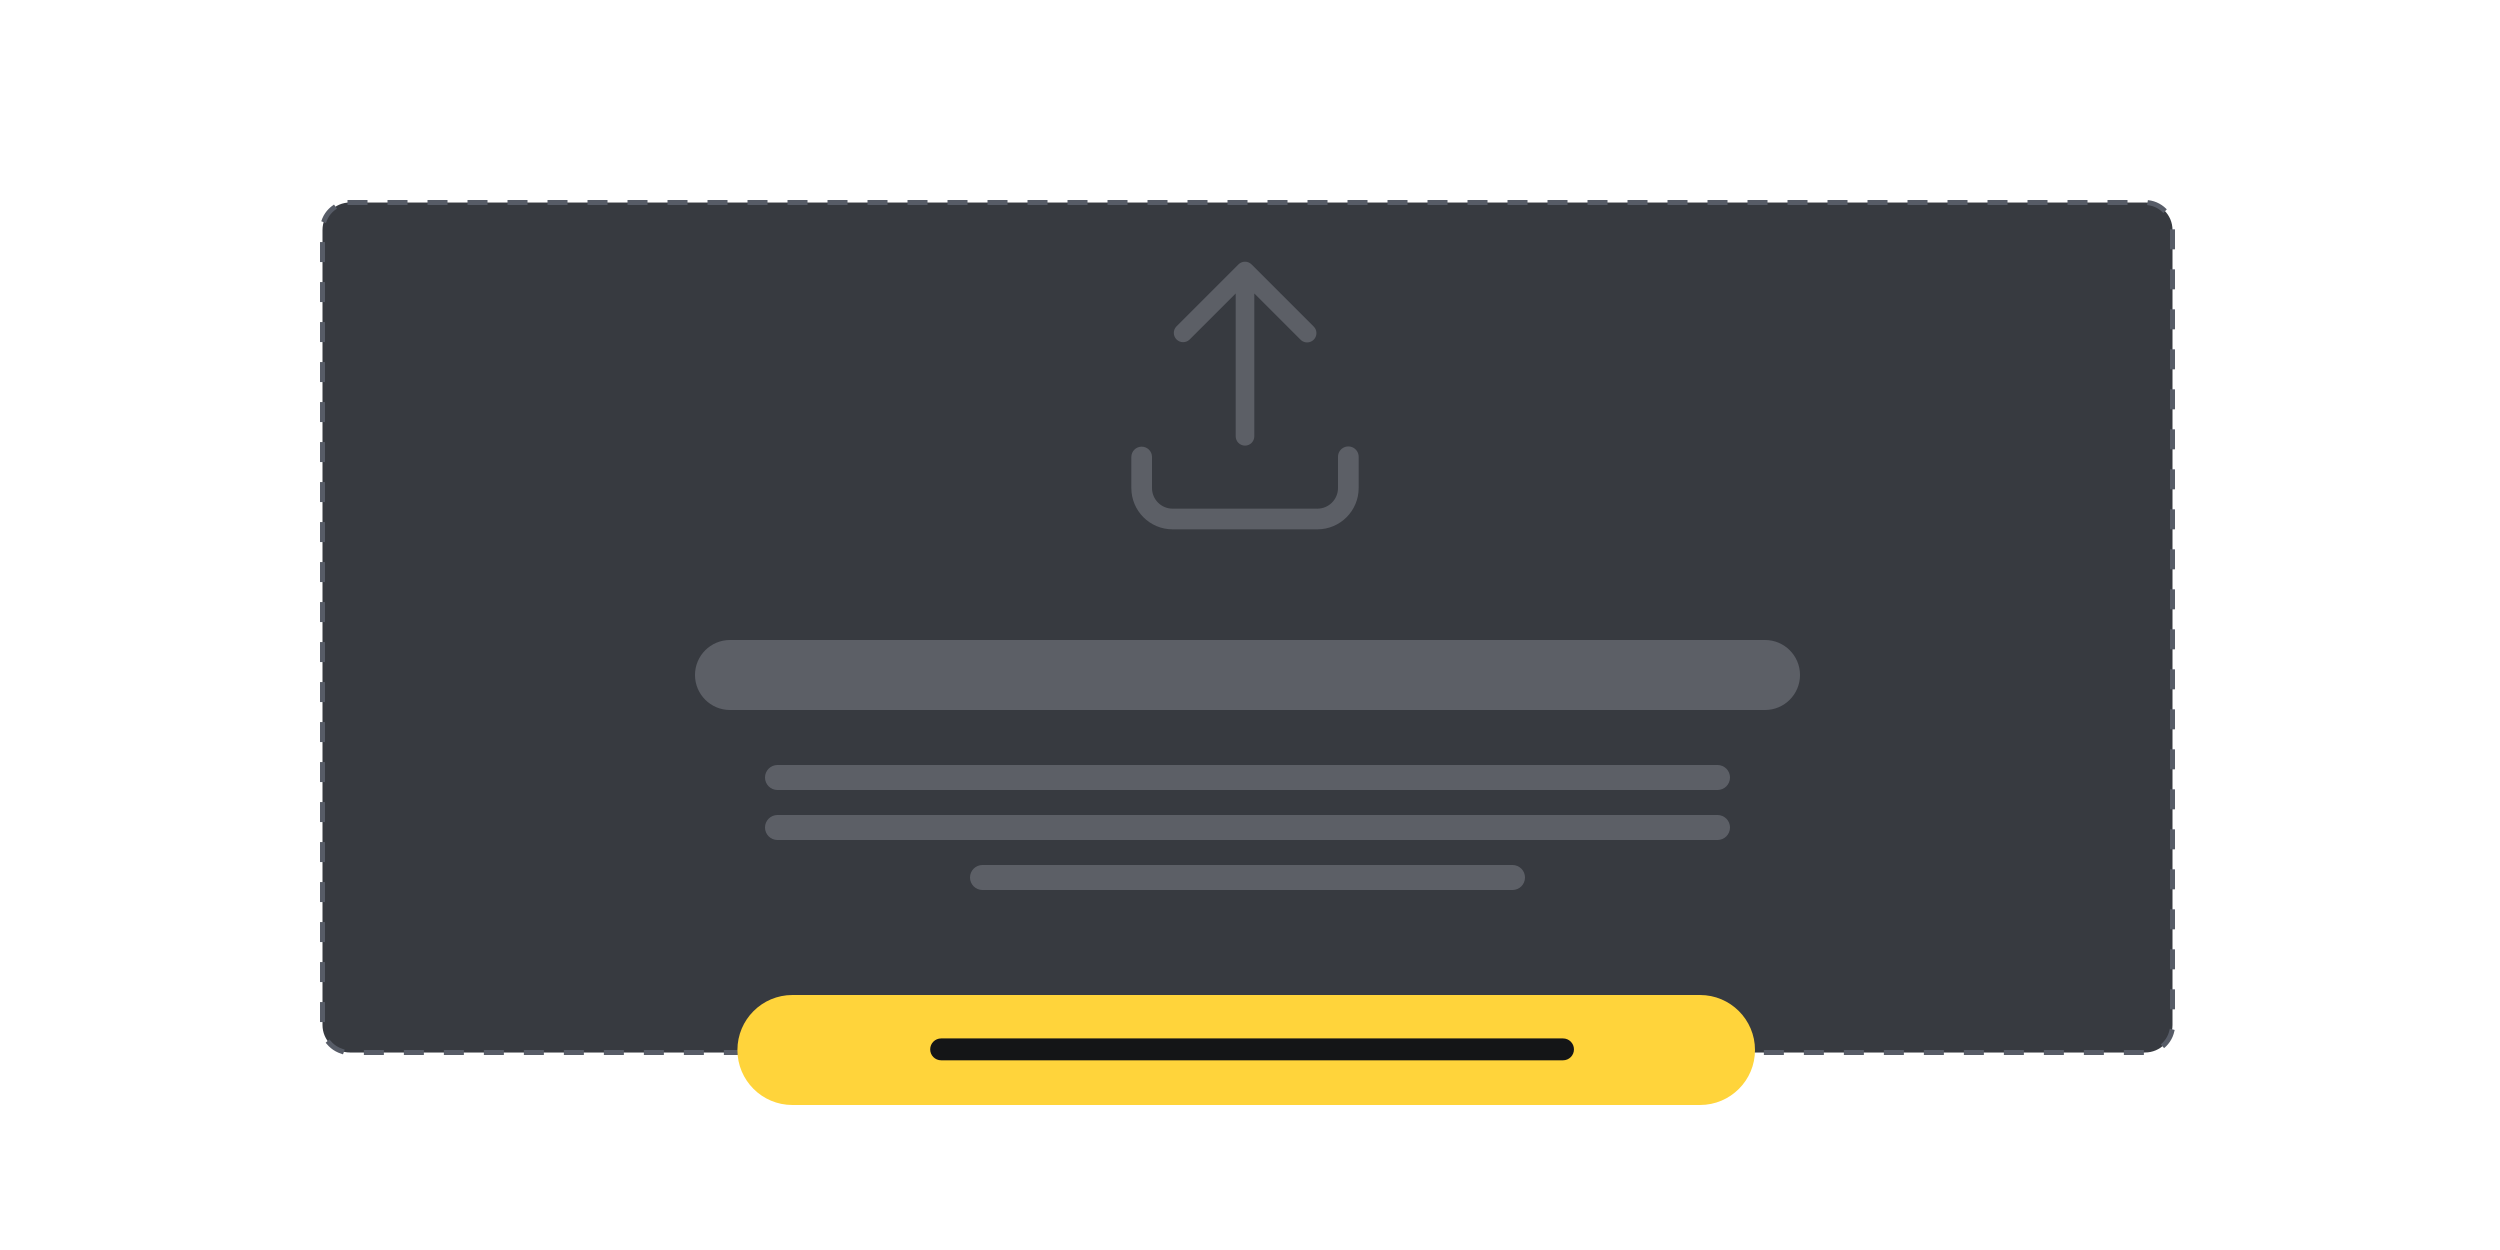
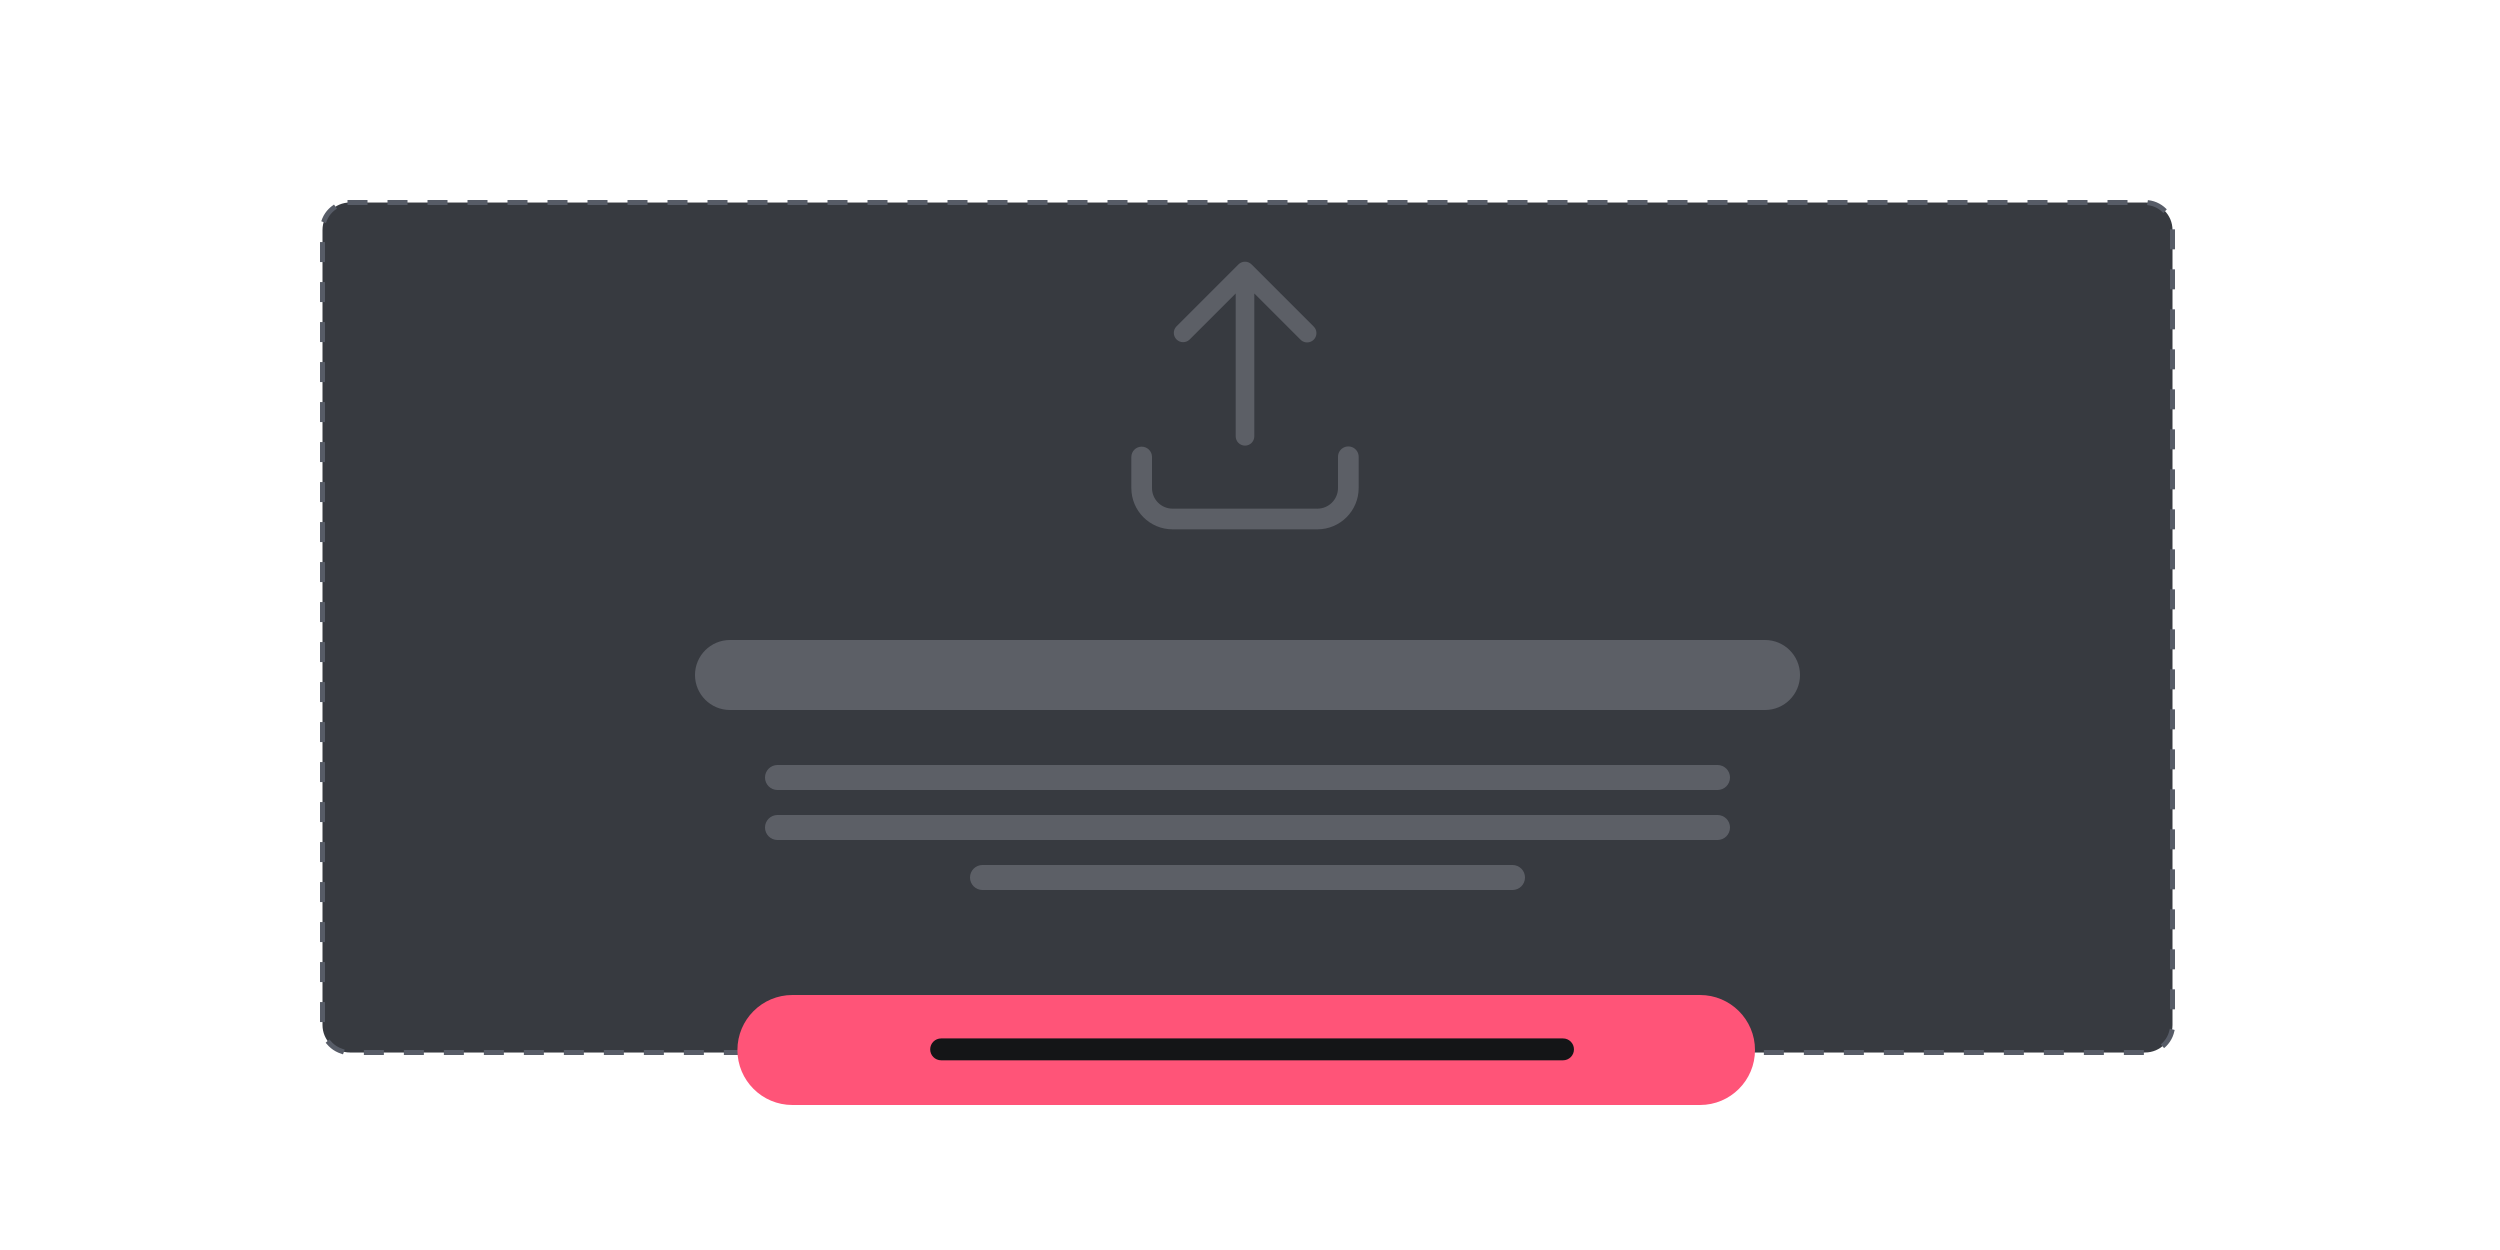
<svg xmlns="http://www.w3.org/2000/svg" fill="none" viewBox="0 0 500 250">
  <rect width="370" height="170" x="64.5" y="40.5" fill="#373A40" stroke="#575C67" stroke-dasharray="3 5" stroke-linecap="square" stroke-linejoin="round" rx="5.5" />
  <path fill="#5C5F66" d="M139 135a7 7 0 017-7h207a7 7 0 110 14H146a7 7 0 01-7-7zM153 155.5a2.5 2.5 0 012.5-2.5h188a2.5 2.5 0 110 5h-188a2.5 2.5 0 01-2.5-2.5zM153 165.5a2.5 2.5 0 012.5-2.5h188a2.5 2.5 0 110 5h-188a2.5 2.5 0 01-2.5-2.5zM194 175.5a2.5 2.5 0 012.5-2.5h106a2.5 2.5 0 110 5h-106a2.5 2.5 0 01-2.5-2.5z" />
  <path fill="#5C5F66" fill-rule="evenodd" d="M250.315 52.885a1.86 1.86 0 00-2.63 0l-12.4 12.4a1.86 1.86 0 002.63 2.63l9.225-9.224v28.575a1.86 1.86 0 003.72 0V58.691l9.225 9.225a1.86 1.86 0 102.63-2.63l-12.4-12.4zm-21.982 36.448c1.142 0 2.067.925 2.067 2.067v6.2a4.12 4.12 0 004.118 4.133h28.954A4.129 4.129 0 00267.6 97.6v-6.2a2.067 2.067 0 114.133 0v6.2c0 4.563-3.694 8.267-8.261 8.267h-28.954c-4.572 0-8.251-3.708-8.251-8.267v-6.2c0-1.142.925-2.067 2.066-2.067z" clip-rule="evenodd" />
-   <rect width="203.517" height="22" fill="#FFD43B" rx="11" transform="matrix(1 0 0 -1 147.483 221)" />
+   <rect width="203.517" height="22" fill="#ff5478" rx="11" transform="matrix(1 0 0 -1 147.483 221)" />
  <rect width="128.756" height="4.376" fill="#141517" rx="2.188" transform="matrix(1 0 0 -1 186.037 212.062)" />
</svg>
